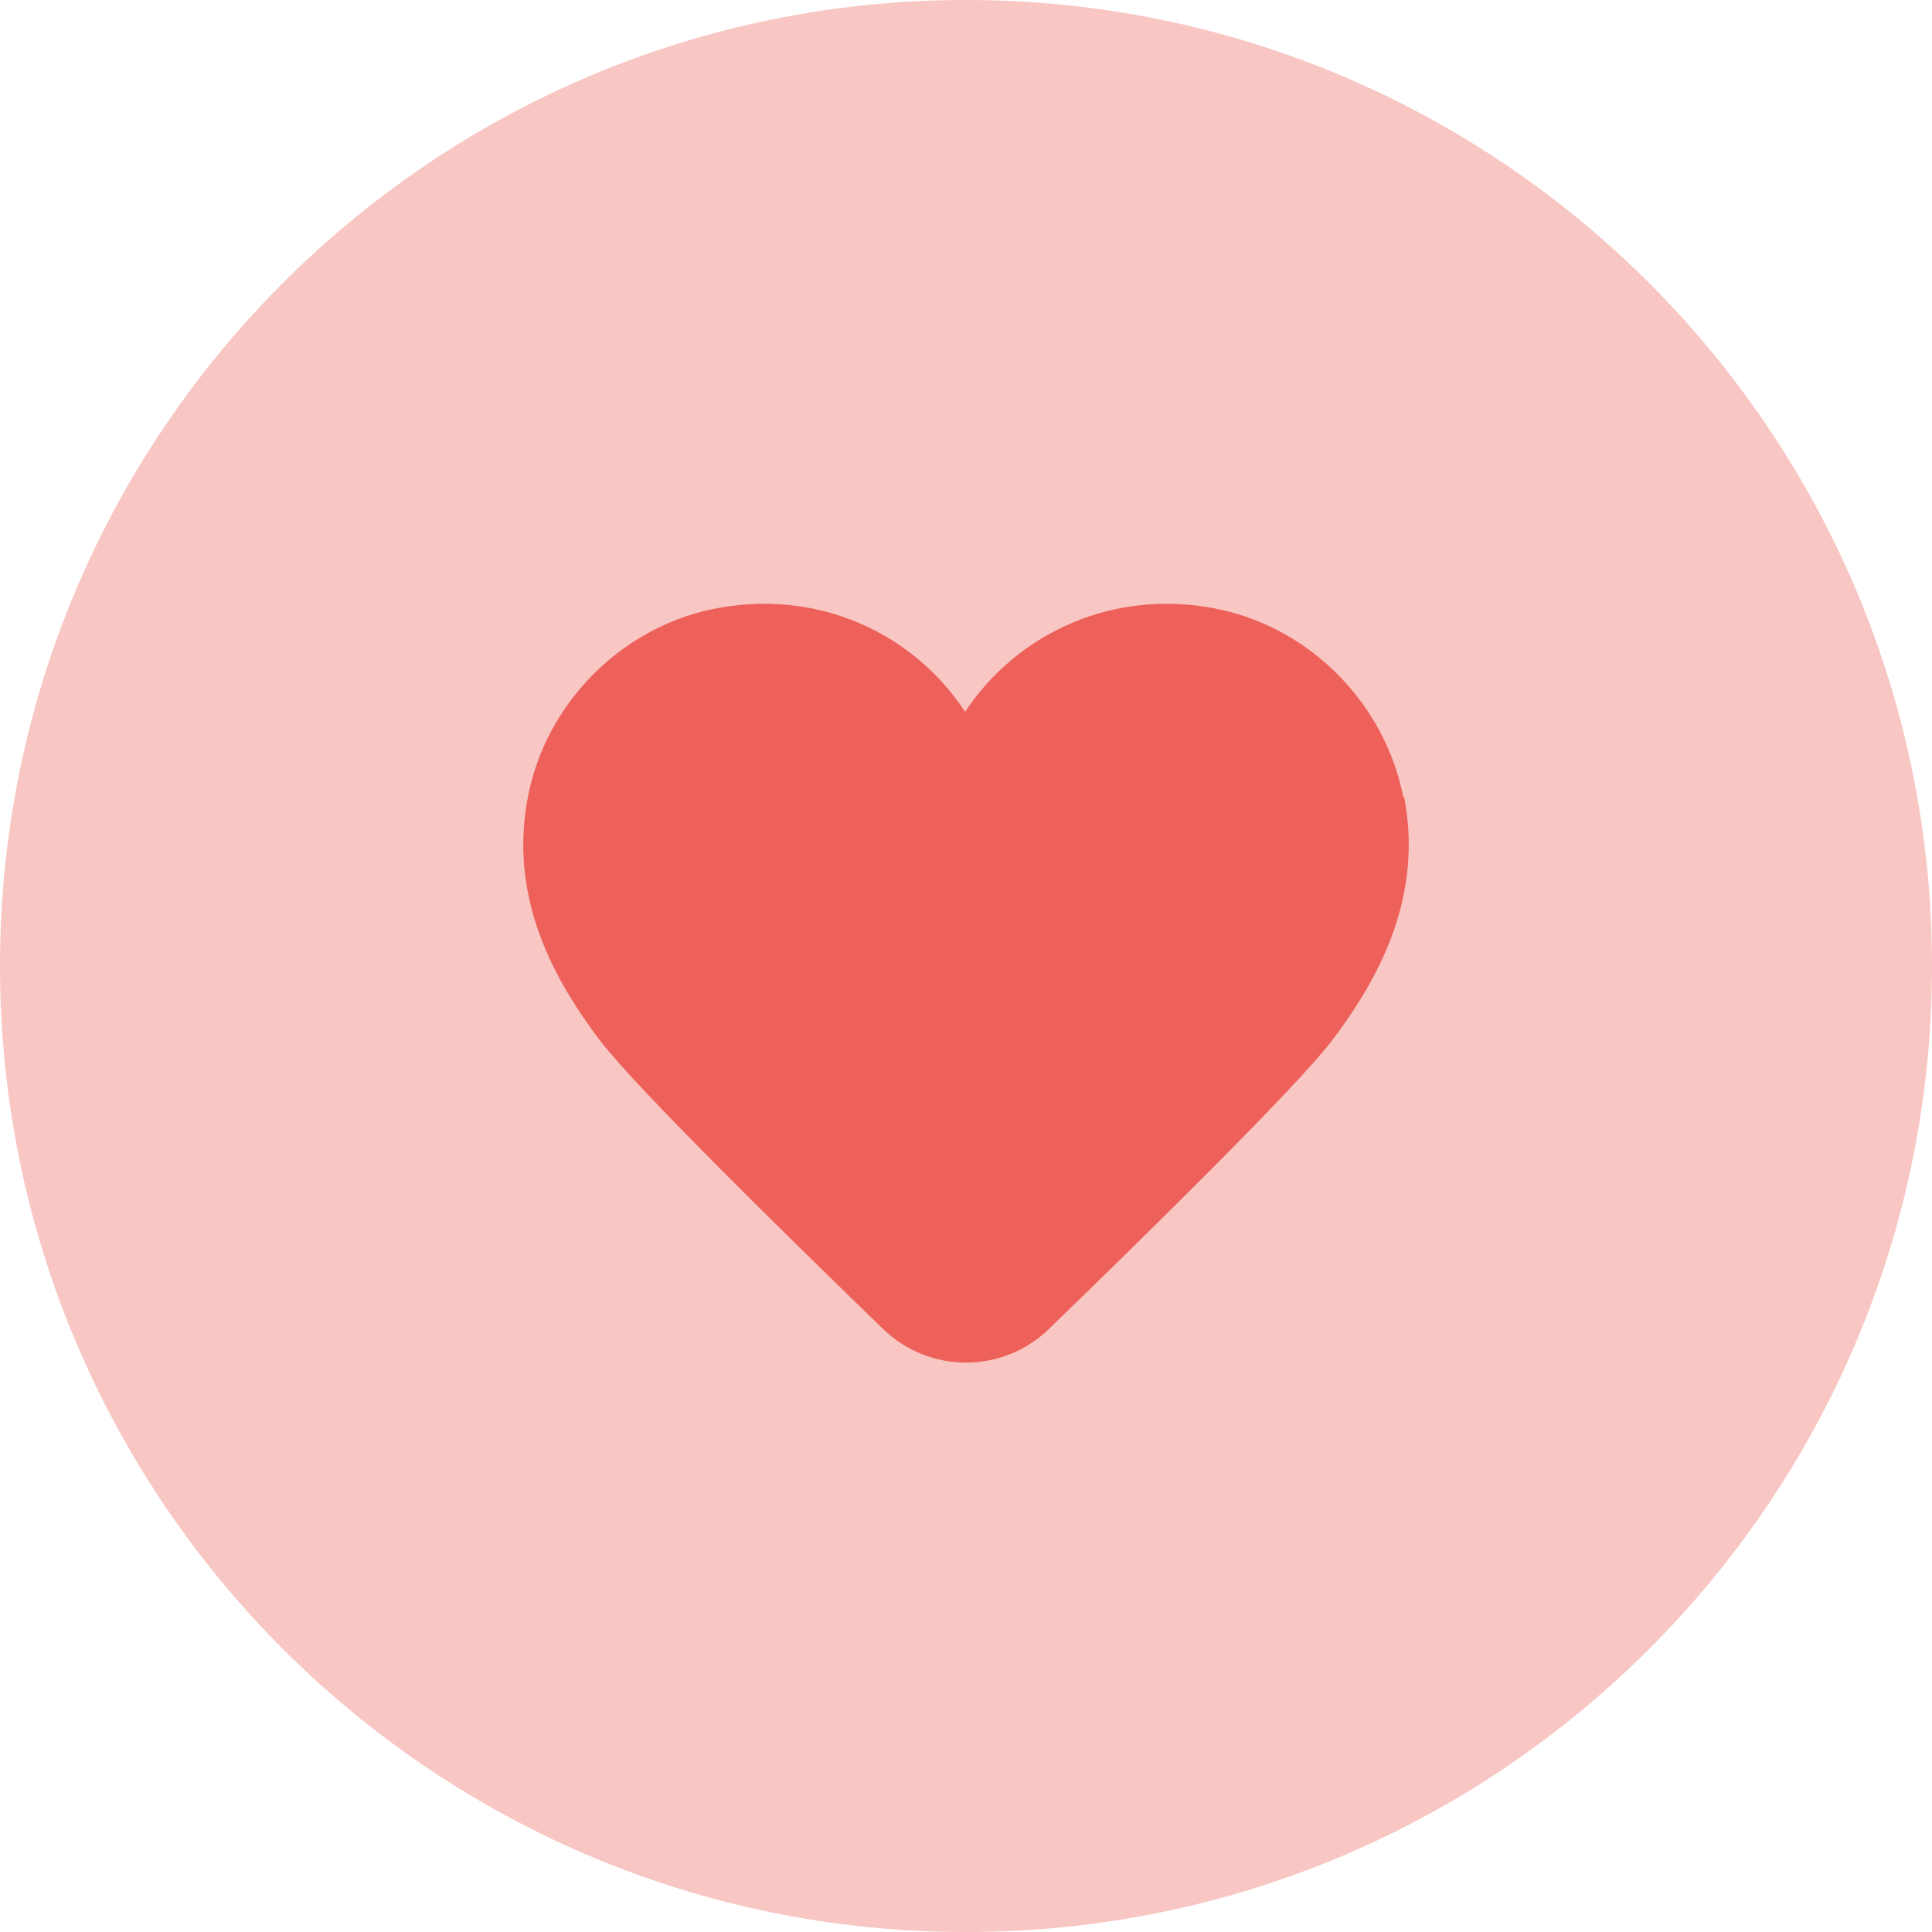
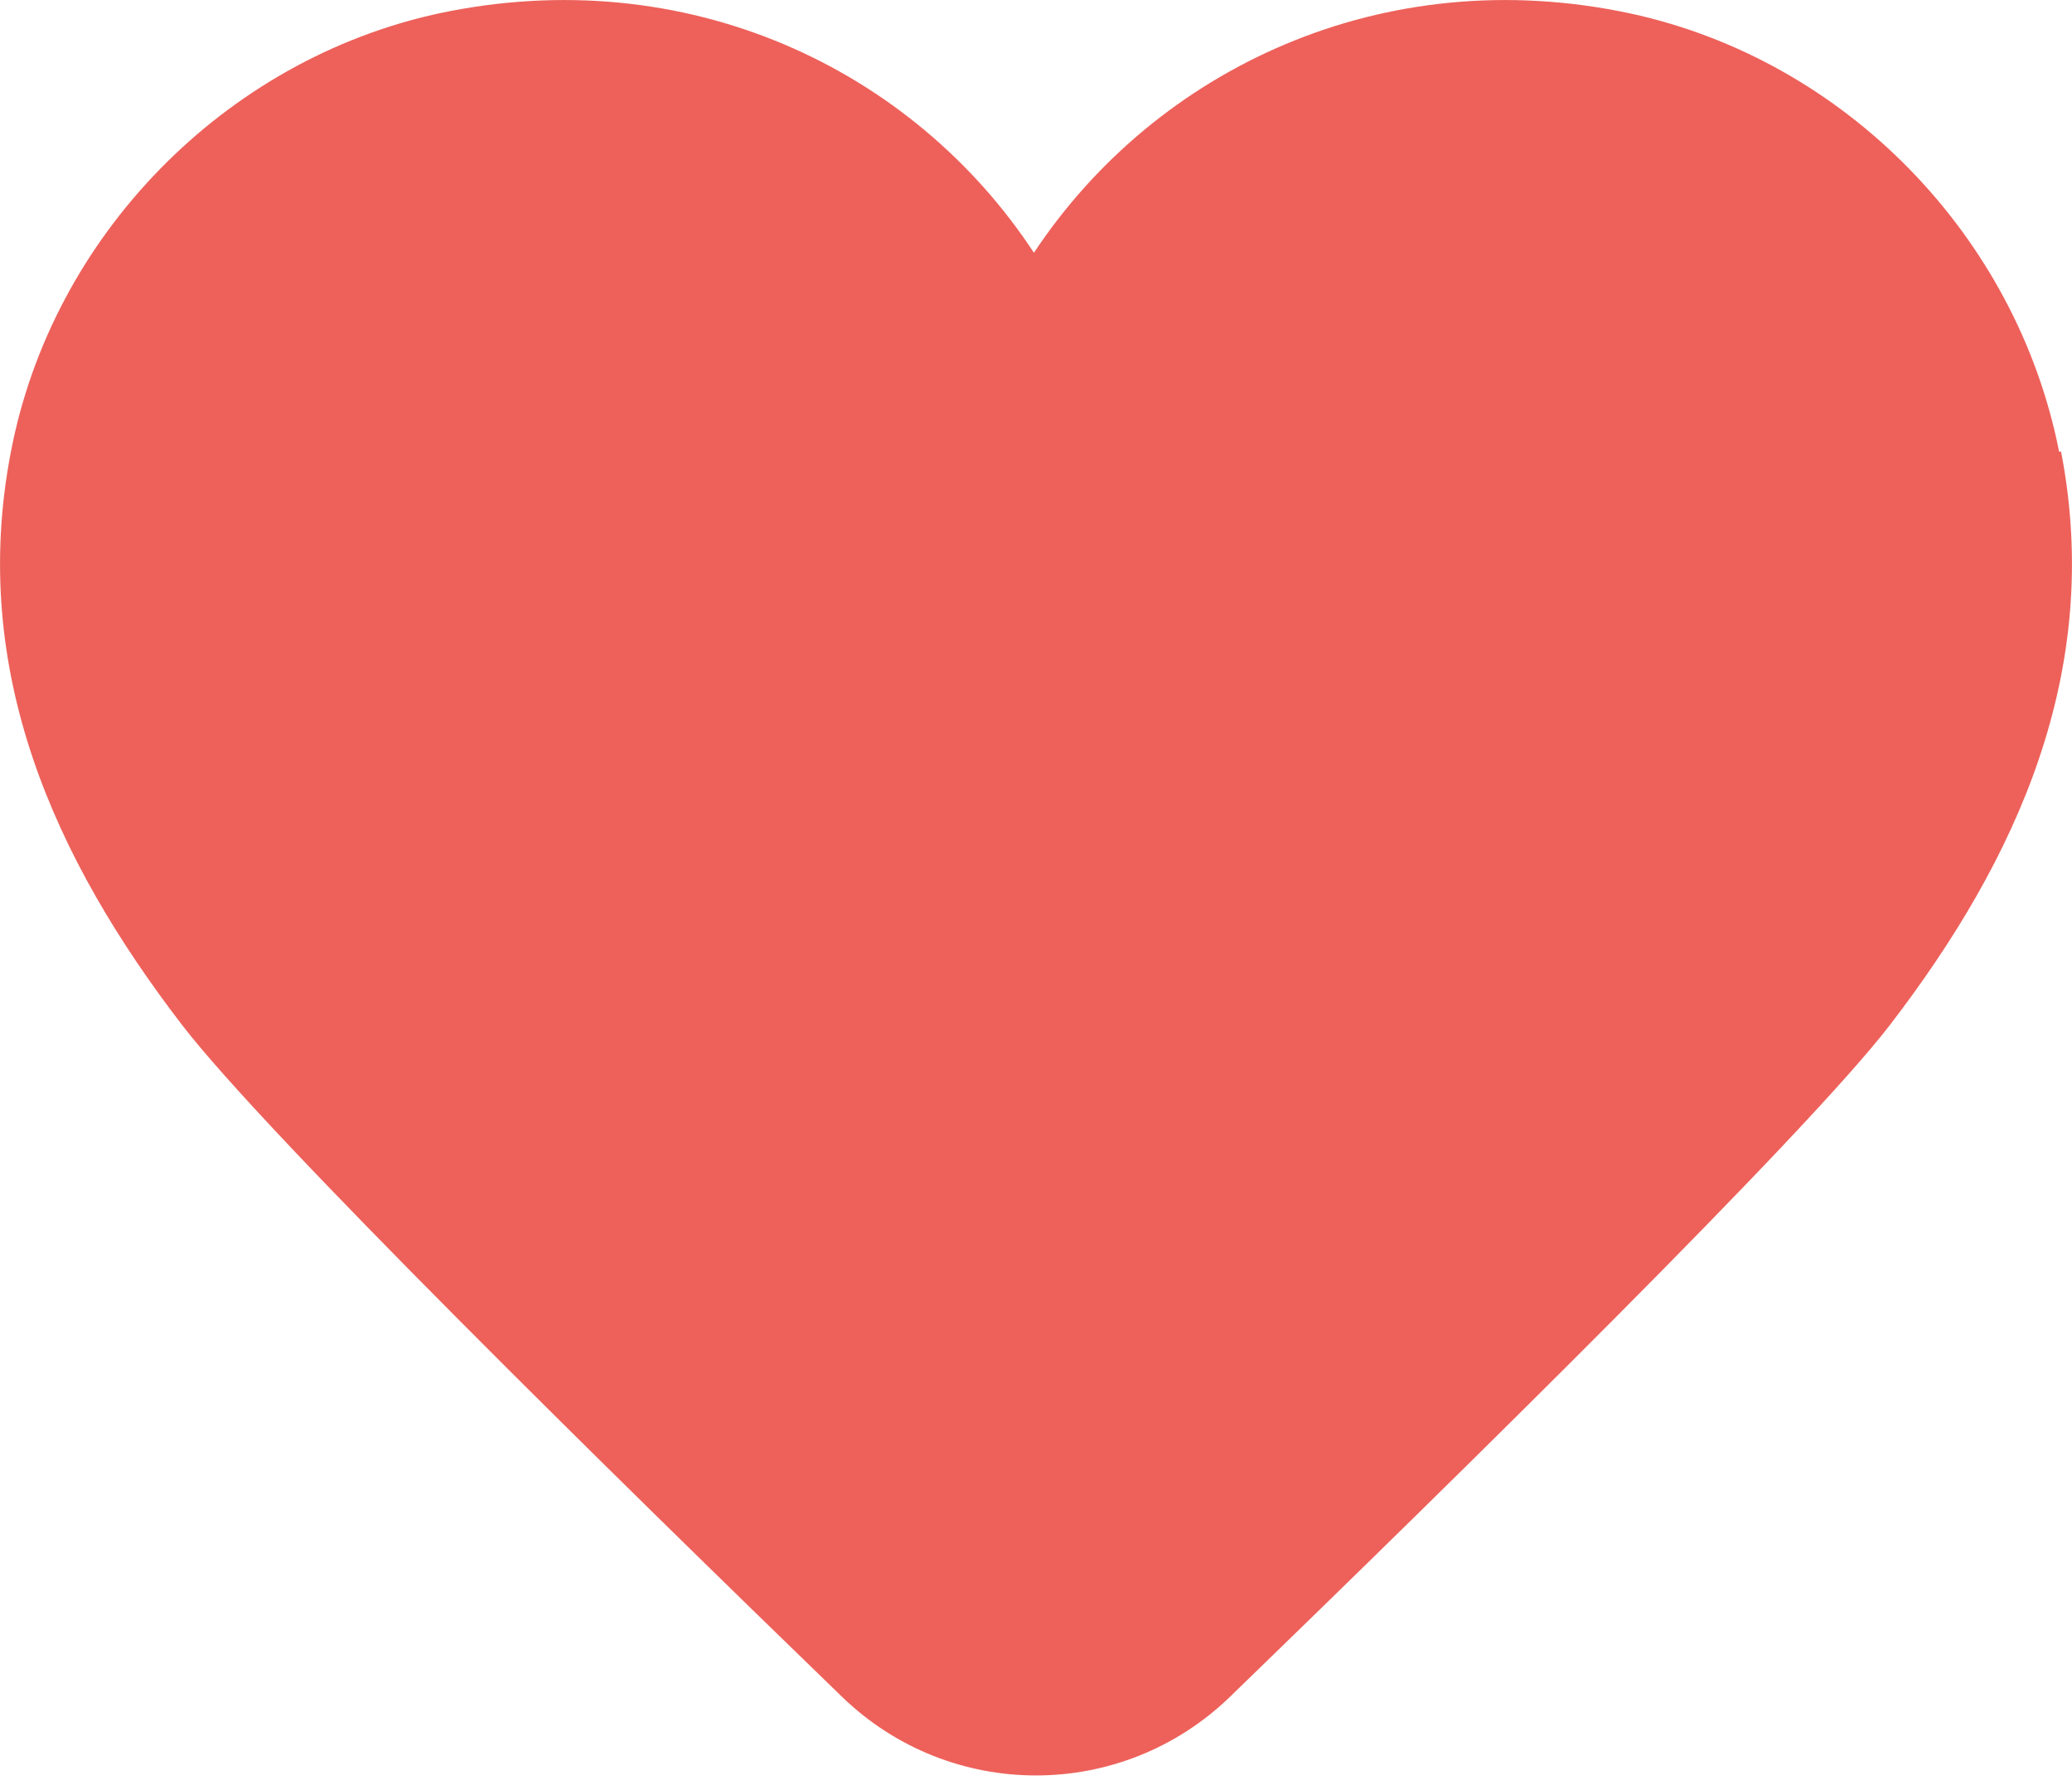
- <svg xmlns="http://www.w3.org/2000/svg" width="48" height="48" viewBox="0 0 48 48" fill="none">
-   <rect width="48" height="48" rx="24" fill="#F8C6C3" />
-   <path d="M34.862 19.796C34.412 17.508 32.598 15.638 30.311 15.143C27.694 14.582 25.275 15.726 23.978 17.684C22.692 15.726 20.284 14.582 17.656 15.143C15.38 15.638 13.555 17.508 13.116 19.796C12.665 22.128 13.588 24.131 14.93 25.88C15.823 27.045 19.551 30.704 21.94 33.018C23.091 34.132 24.909 34.132 26.06 33.018C28.449 30.704 32.177 27.045 33.07 25.88C34.412 24.131 35.335 22.128 34.885 19.796H34.862Z" fill="#ED615A" />
+ <svg xmlns="http://www.w3.org/2000/svg" width="22" height="19" viewBox="0 0 22 19" fill="none">
+   <path d="M21.863 4.796C21.412 2.508 19.598 0.638 17.311 0.143C14.694 -0.418 12.275 0.726 10.978 2.684C9.692 0.726 7.284 -0.418 4.656 0.143C2.38 0.638 0.555 2.508 0.116 4.796C-0.335 7.129 0.588 9.131 1.93 10.88C2.823 12.045 6.551 15.704 8.94 18.018C10.091 19.132 11.909 19.132 13.06 18.018C15.449 15.704 19.177 12.045 20.07 10.88C21.412 9.131 22.335 7.129 21.884 4.796H21.863Z" fill="#ED615A" />
</svg>
